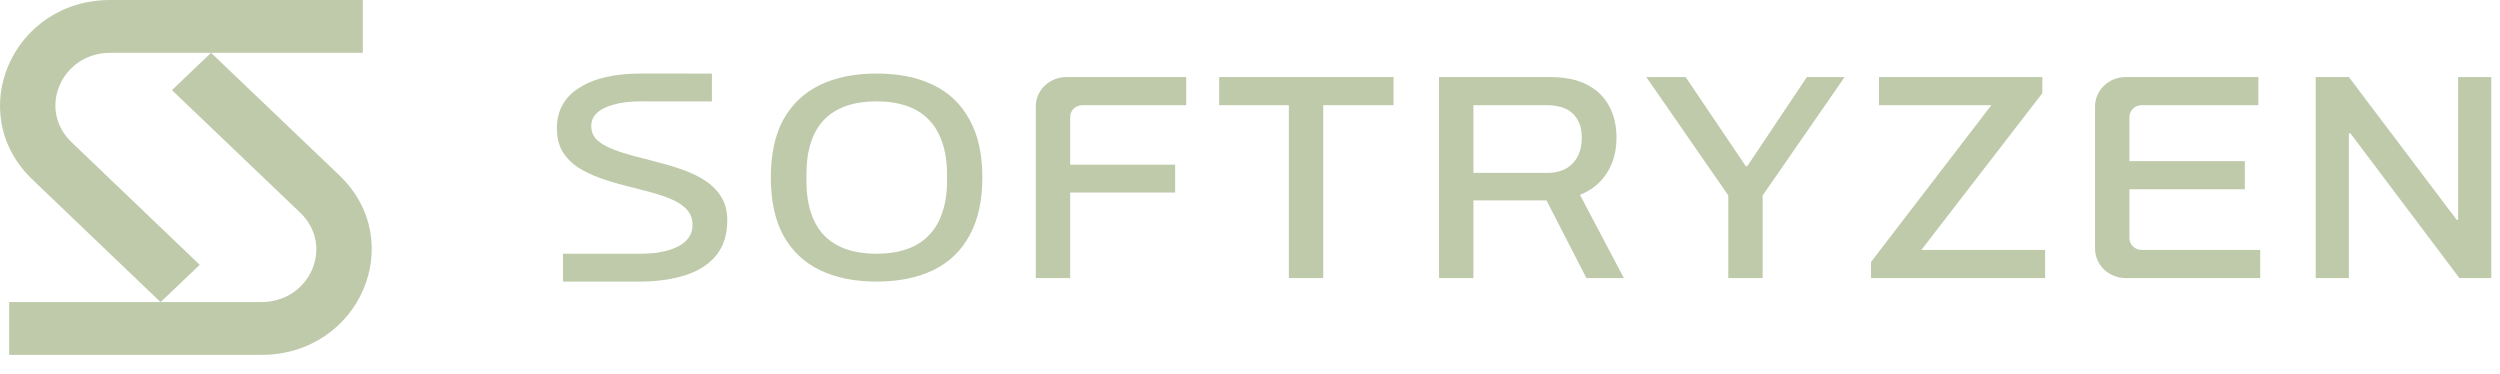
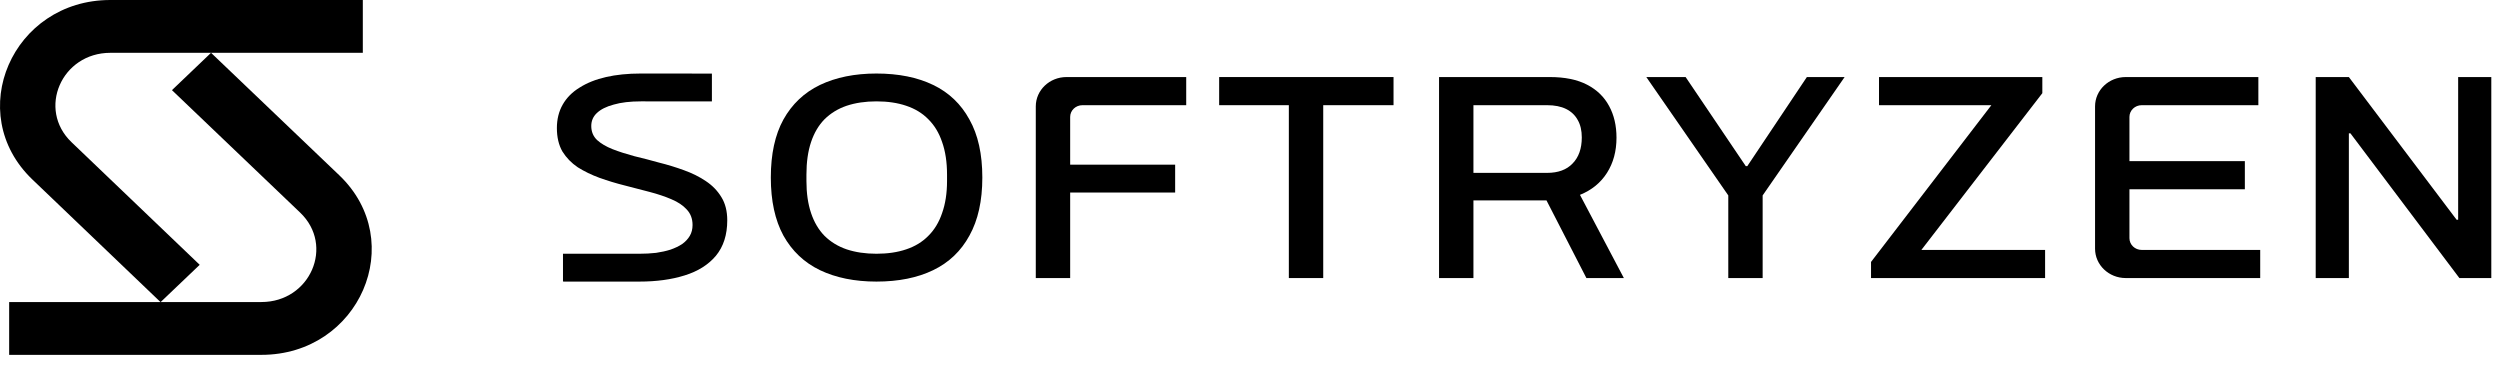
<svg xmlns="http://www.w3.org/2000/svg" width="134" height="20" viewBox="0 0 134 20" fill="none">
-   <path fill-rule="evenodd" clip-rule="evenodd" d="M5.915 0C0.658 0 -1.977 6.07 1.738 9.623L8.602 16.189H0.491V19.02H14.011C19.27 19.02 21.904 12.946 18.185 9.394L11.313 2.831H19.447V0H5.915ZM11.312 2.831H5.915C3.297 2.831 1.985 5.854 3.835 7.623L10.704 14.194L8.612 16.189H14.011C16.63 16.189 17.941 13.165 16.089 11.396L9.217 4.832L11.312 2.831Z" fill="#BECAAA" />
-   <path d="M38.158 3.944C38.092 3.942 34.408 3.941 34.341 3.941C33.65 3.941 33.03 4.004 32.481 4.13C31.933 4.255 31.461 4.444 31.066 4.695C30.671 4.936 30.37 5.24 30.161 5.606C29.953 5.973 29.849 6.391 29.849 6.863C29.849 7.355 29.947 7.774 30.145 8.119C30.353 8.454 30.628 8.737 30.968 8.967C31.319 9.187 31.708 9.376 32.136 9.533C32.575 9.69 33.024 9.826 33.485 9.941C33.946 10.056 34.39 10.171 34.818 10.287C35.257 10.402 35.646 10.533 35.986 10.679C36.337 10.826 36.611 11.009 36.809 11.229C37.017 11.449 37.121 11.726 37.121 12.061C37.121 12.281 37.072 12.475 36.973 12.643C36.874 12.81 36.737 12.957 36.562 13.082C36.386 13.197 36.178 13.297 35.937 13.381C35.706 13.454 35.449 13.511 35.163 13.553C34.878 13.585 34.582 13.601 34.275 13.601C34.232 13.601 30.218 13.6 30.176 13.599V15.092C30.218 15.092 34.232 15.093 34.275 15.093C35.185 15.093 35.992 14.983 36.694 14.763C37.407 14.543 37.966 14.192 38.372 13.71C38.778 13.218 38.981 12.585 38.981 11.81C38.981 11.318 38.876 10.904 38.668 10.569C38.46 10.224 38.18 9.936 37.829 9.705C37.489 9.475 37.099 9.281 36.661 9.124C36.233 8.967 35.789 8.831 35.328 8.716C34.878 8.59 34.434 8.475 33.995 8.37C33.567 8.255 33.178 8.13 32.827 7.993C32.487 7.857 32.212 7.695 32.004 7.507C31.796 7.308 31.692 7.056 31.692 6.753C31.692 6.48 31.79 6.25 31.988 6.062C32.196 5.863 32.498 5.711 32.893 5.606C33.288 5.491 33.776 5.433 34.357 5.433C34.42 5.433 38.098 5.434 38.158 5.436V3.944Z" fill="#BECAAA" />
-   <path fill-rule="evenodd" clip-rule="evenodd" d="M46.976 15.093C45.814 15.093 44.804 14.888 43.949 14.48C43.104 14.072 42.452 13.454 41.991 12.627C41.541 11.8 41.316 10.763 41.316 9.517C41.316 8.26 41.541 7.224 41.991 6.407C42.452 5.58 43.104 4.962 43.949 4.554C44.804 4.146 45.814 3.941 46.976 3.941C48.161 3.941 49.176 4.146 50.02 4.554C50.865 4.962 51.512 5.58 51.962 6.407C52.423 7.224 52.653 8.26 52.653 9.517C52.653 10.763 52.423 11.8 51.962 12.627C51.512 13.454 50.865 14.072 50.02 14.48C49.176 14.888 48.161 15.093 46.976 15.093ZM46.976 13.601C47.58 13.601 48.112 13.522 48.572 13.365C49.044 13.208 49.439 12.967 49.757 12.643C50.086 12.318 50.333 11.909 50.498 11.417C50.673 10.925 50.761 10.355 50.761 9.705V9.36C50.761 8.69 50.673 8.109 50.498 7.617C50.333 7.124 50.086 6.716 49.757 6.391C49.439 6.067 49.044 5.826 48.572 5.669C48.112 5.512 47.58 5.433 46.976 5.433C46.384 5.433 45.852 5.512 45.38 5.669C44.92 5.826 44.525 6.067 44.196 6.391C43.878 6.716 43.636 7.124 43.472 7.617C43.307 8.109 43.225 8.69 43.225 9.36V9.705C43.225 10.355 43.307 10.925 43.472 11.417C43.636 11.909 43.878 12.318 44.196 12.643C44.525 12.967 44.92 13.208 45.38 13.365C45.852 13.522 46.384 13.601 46.976 13.601Z" fill="#BECAAA" />
-   <path d="M55.518 5.701V14.904H57.361V10.318H62.988V8.826H57.361V6.266C57.361 5.919 57.656 5.638 58.02 5.638H63.581V4.13H57.165C56.255 4.13 55.518 4.833 55.518 5.701Z" fill="#BECAAA" />
-   <path d="M69.082 14.904V5.638H65.347V4.13H74.693V5.638H70.925V14.904H69.082Z" fill="#BECAAA" />
-   <path fill-rule="evenodd" clip-rule="evenodd" d="M77.133 4.13V14.904H78.976V10.742H82.892L85.031 14.904H87.039L84.686 10.444C85.311 10.192 85.794 9.8 86.134 9.266C86.474 8.732 86.644 8.103 86.644 7.381C86.644 6.732 86.512 6.166 86.249 5.685C85.986 5.193 85.591 4.81 85.064 4.538C84.538 4.266 83.874 4.13 83.073 4.13H77.133ZM82.925 9.266H78.976V5.638H82.925C83.331 5.638 83.671 5.706 83.945 5.842C84.219 5.978 84.428 6.177 84.57 6.439C84.713 6.69 84.784 6.999 84.784 7.365C84.784 7.962 84.62 8.428 84.291 8.763C83.973 9.098 83.517 9.266 82.925 9.266Z" fill="#BECAAA" />
-   <path d="M92.636 14.904V10.475L88.242 4.13H90.349L93.573 8.904H93.656L96.848 4.13H98.872L94.478 10.475V14.904H92.636Z" fill="#BECAAA" />
-   <path d="M100.287 14.04V14.904H109.617V13.396H102.986L109.469 4.994V4.13H100.715V5.638H106.737L100.287 14.04Z" fill="#BECAAA" />
-   <path d="M113.941 14.904C113.032 14.904 112.295 14.2 112.295 13.332V5.701C112.295 4.833 113.032 4.13 113.941 4.13H121.048V5.638H114.796C114.433 5.638 114.138 5.919 114.138 6.266V8.637H120.324V10.145H114.138V12.768C114.138 13.115 114.433 13.396 114.796 13.396H121.147V14.904H113.941Z" fill="#BECAAA" />
-   <path d="M124.122 14.904V4.13H125.899L131.675 11.779H131.757V4.13H133.534V14.904H131.823L125.982 7.145H125.899V14.904H124.122Z" fill="#BECAAA" />
+   <path fill-rule="evenodd" clip-rule="evenodd" d="M5.915 0C0.658 0 -1.977 6.07 1.738 9.623L8.602 16.189H0.491V19.02H14.011C19.27 19.02 21.904 12.946 18.185 9.394L11.313 2.831H19.447V0H5.915ZM11.312 2.831H5.915C3.297 2.831 1.985 5.854 3.835 7.623L10.704 14.194L8.612 16.189H14.011C16.63 16.189 17.941 13.165 16.089 11.396L9.217 4.832L11.312 2.831Z" fill="currentColor" />
+   <path d="M38.158 3.944C38.092 3.942 34.408 3.941 34.341 3.941C33.65 3.941 33.03 4.004 32.481 4.13C31.933 4.255 31.461 4.444 31.066 4.695C30.671 4.936 30.37 5.24 30.161 5.606C29.953 5.973 29.849 6.391 29.849 6.863C29.849 7.355 29.947 7.774 30.145 8.119C30.353 8.454 30.628 8.737 30.968 8.967C31.319 9.187 31.708 9.376 32.136 9.533C32.575 9.69 33.024 9.826 33.485 9.941C33.946 10.056 34.39 10.171 34.818 10.287C35.257 10.402 35.646 10.533 35.986 10.679C36.337 10.826 36.611 11.009 36.809 11.229C37.017 11.449 37.121 11.726 37.121 12.061C37.121 12.281 37.072 12.475 36.973 12.643C36.874 12.81 36.737 12.957 36.562 13.082C36.386 13.197 36.178 13.297 35.937 13.381C35.706 13.454 35.449 13.511 35.163 13.553C34.878 13.585 34.582 13.601 34.275 13.601C34.232 13.601 30.218 13.6 30.176 13.599V15.092C30.218 15.092 34.232 15.093 34.275 15.093C35.185 15.093 35.992 14.983 36.694 14.763C37.407 14.543 37.966 14.192 38.372 13.71C38.778 13.218 38.981 12.585 38.981 11.81C38.981 11.318 38.876 10.904 38.668 10.569C38.46 10.224 38.18 9.936 37.829 9.705C37.489 9.475 37.099 9.281 36.661 9.124C36.233 8.967 35.789 8.831 35.328 8.716C34.878 8.59 34.434 8.475 33.995 8.37C33.567 8.255 33.178 8.13 32.827 7.993C32.487 7.857 32.212 7.695 32.004 7.507C31.796 7.308 31.692 7.056 31.692 6.753C31.692 6.48 31.79 6.25 31.988 6.062C32.196 5.863 32.498 5.711 32.893 5.606C33.288 5.491 33.776 5.433 34.357 5.433C34.42 5.433 38.098 5.434 38.158 5.436V3.944Z" fill="currentColor" />
+   <path fill-rule="evenodd" clip-rule="evenodd" d="M46.976 15.093C45.814 15.093 44.804 14.888 43.949 14.48C43.104 14.072 42.452 13.454 41.991 12.627C41.541 11.8 41.316 10.763 41.316 9.517C41.316 8.26 41.541 7.224 41.991 6.407C42.452 5.58 43.104 4.962 43.949 4.554C44.804 4.146 45.814 3.941 46.976 3.941C48.161 3.941 49.176 4.146 50.02 4.554C50.865 4.962 51.512 5.58 51.962 6.407C52.423 7.224 52.653 8.26 52.653 9.517C52.653 10.763 52.423 11.8 51.962 12.627C51.512 13.454 50.865 14.072 50.02 14.48C49.176 14.888 48.161 15.093 46.976 15.093ZM46.976 13.601C47.58 13.601 48.112 13.522 48.572 13.365C49.044 13.208 49.439 12.967 49.757 12.643C50.086 12.318 50.333 11.909 50.498 11.417C50.673 10.925 50.761 10.355 50.761 9.705V9.36C50.761 8.69 50.673 8.109 50.498 7.617C50.333 7.124 50.086 6.716 49.757 6.391C49.439 6.067 49.044 5.826 48.572 5.669C48.112 5.512 47.58 5.433 46.976 5.433C46.384 5.433 45.852 5.512 45.38 5.669C44.92 5.826 44.525 6.067 44.196 6.391C43.878 6.716 43.636 7.124 43.472 7.617C43.307 8.109 43.225 8.69 43.225 9.36V9.705C43.225 10.355 43.307 10.925 43.472 11.417C43.636 11.909 43.878 12.318 44.196 12.643C44.525 12.967 44.92 13.208 45.38 13.365C45.852 13.522 46.384 13.601 46.976 13.601Z" fill="currentColor" />
+   <path d="M55.518 5.701V14.904H57.361V10.318H62.988V8.826H57.361V6.266C57.361 5.919 57.656 5.638 58.02 5.638H63.581V4.13H57.165C56.255 4.13 55.518 4.833 55.518 5.701Z" fill="currentColor" />
+   <path d="M69.082 14.904V5.638H65.347V4.13H74.693V5.638H70.925V14.904H69.082Z" fill="currentColor" />
+   <path fill-rule="evenodd" clip-rule="evenodd" d="M77.133 4.13V14.904H78.976V10.742H82.892L85.031 14.904H87.039L84.686 10.444C85.311 10.192 85.794 9.8 86.134 9.266C86.474 8.732 86.644 8.103 86.644 7.381C86.644 6.732 86.512 6.166 86.249 5.685C85.986 5.193 85.591 4.81 85.064 4.538C84.538 4.266 83.874 4.13 83.073 4.13H77.133ZM82.925 9.266H78.976V5.638H82.925C83.331 5.638 83.671 5.706 83.945 5.842C84.219 5.978 84.428 6.177 84.57 6.439C84.713 6.69 84.784 6.999 84.784 7.365C84.784 7.962 84.62 8.428 84.291 8.763C83.973 9.098 83.517 9.266 82.925 9.266Z" fill="currentColor" />
+   <path d="M92.636 14.904V10.475L88.242 4.13H90.349L93.573 8.904H93.656L96.848 4.13H98.872L94.478 10.475V14.904H92.636Z" fill="currentColor" />
+   <path d="M100.287 14.04V14.904H109.617V13.396H102.986L109.469 4.994V4.13H100.715V5.638H106.737L100.287 14.04Z" fill="currentColor" />
+   <path d="M113.941 14.904C113.032 14.904 112.295 14.2 112.295 13.332V5.701C112.295 4.833 113.032 4.13 113.941 4.13H121.048V5.638H114.796C114.433 5.638 114.138 5.919 114.138 6.266V8.637H120.324V10.145H114.138V12.768C114.138 13.115 114.433 13.396 114.796 13.396H121.147V14.904H113.941Z" fill="currentColor" />
+   <path d="M124.122 14.904V4.13H125.899L131.675 11.779H131.757V4.13H133.534V14.904H131.823L125.982 7.145H125.899V14.904H124.122Z" fill="currentColor" />
</svg>
